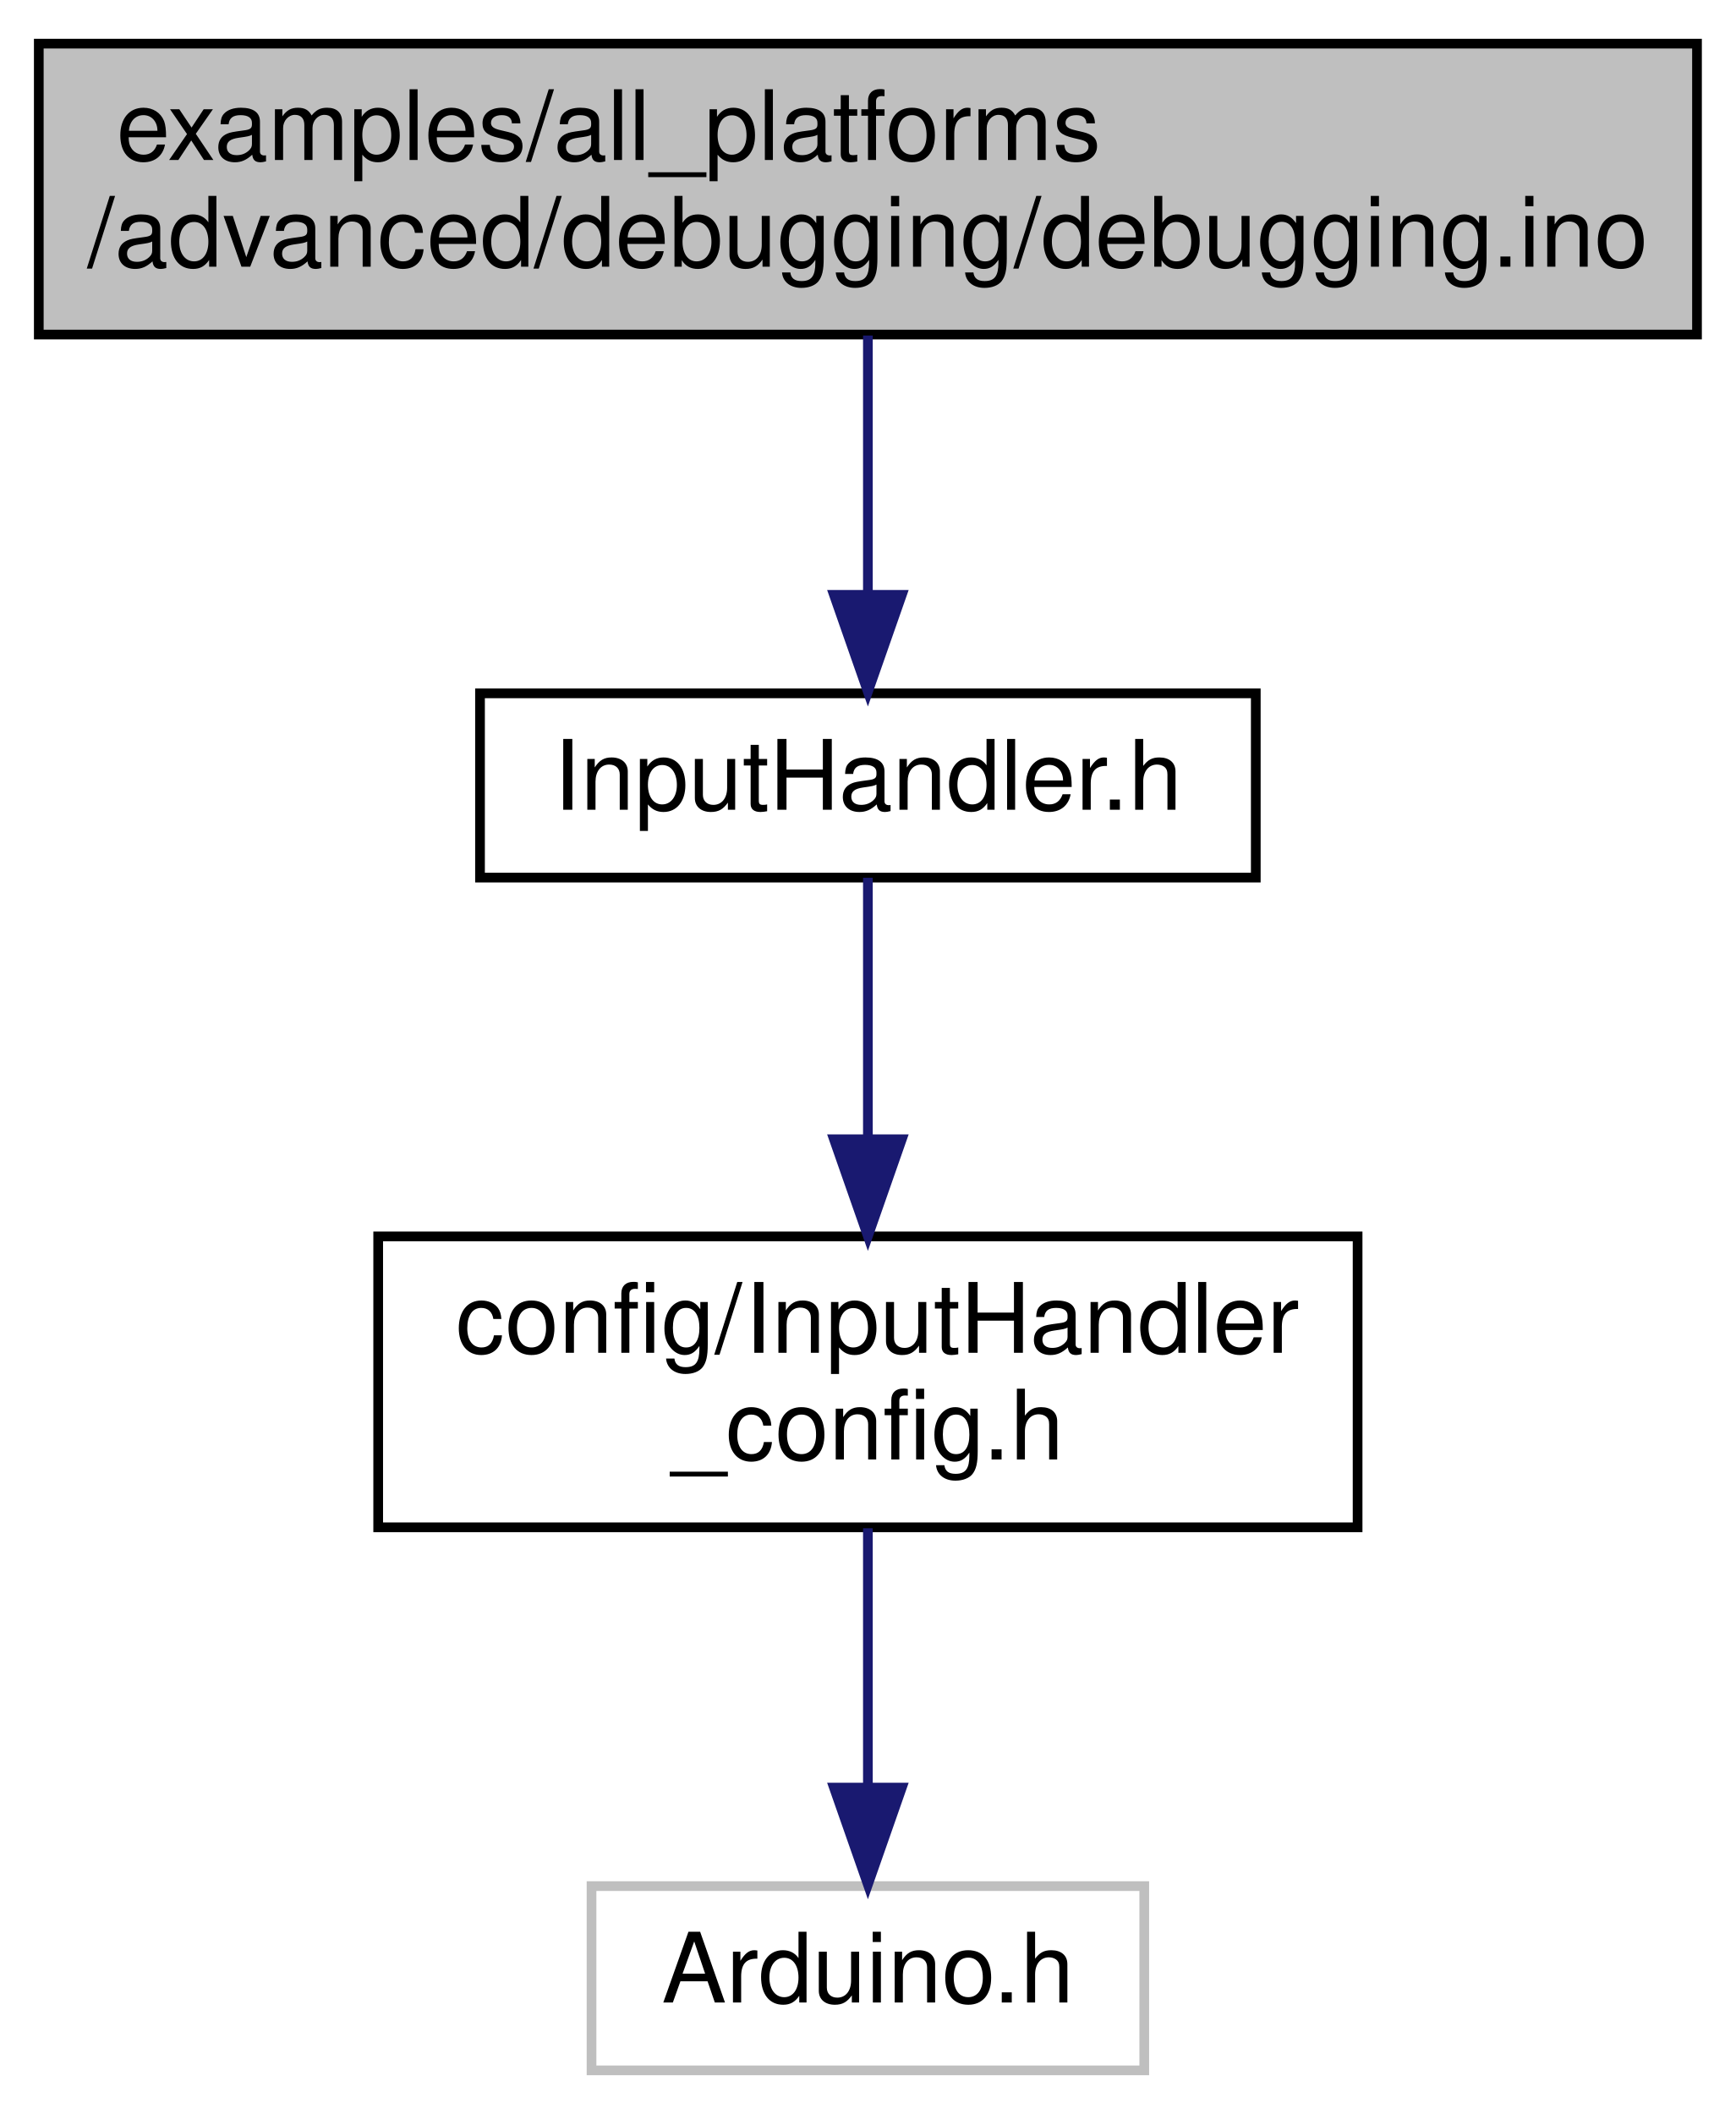
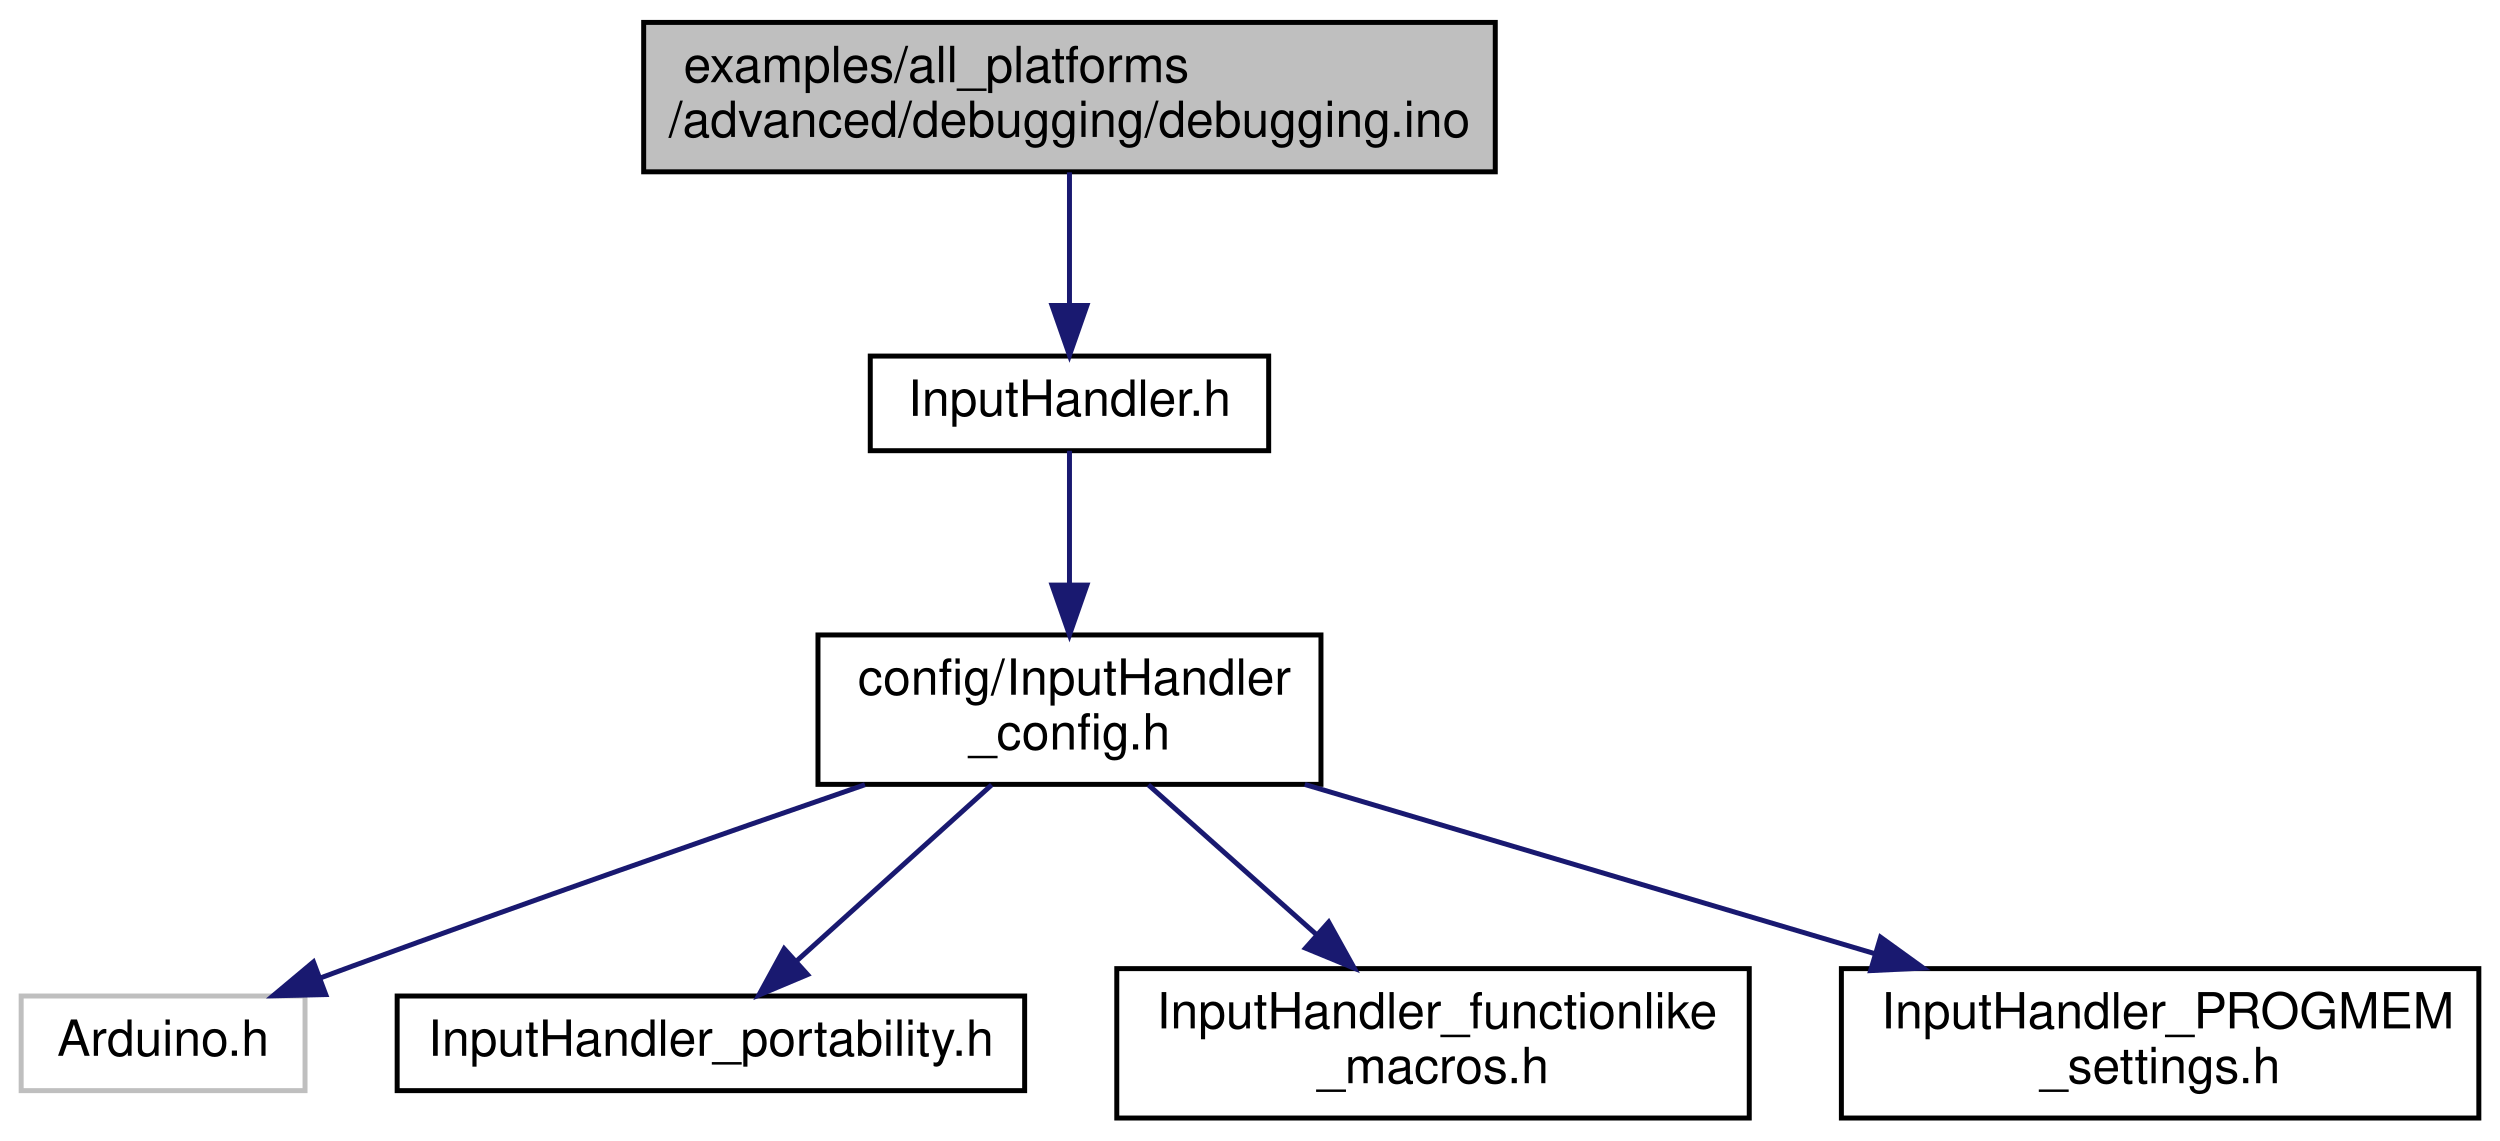
- <svg xmlns="http://www.w3.org/2000/svg" xmlns:xlink="http://www.w3.org/1999/xlink" width="179pt" height="218pt" viewBox="0.00 0.00 179.00 218.00">
-   <g id="graph0" class="graph" transform="scale(1 1) rotate(0) translate(4 214)">
+ <svg xmlns="http://www.w3.org/2000/svg" xmlns:xlink="http://www.w3.org/1999/xlink" width="502pt" height="229pt" viewBox="0.00 0.00 501.50 229.00">
+   <g id="graph0" class="graph" transform="scale(1 1) rotate(0) translate(4 225)">
    <g id="node1" class="node">
      <g id="a_node1">
        <a xlink:title="An example that demonstrates how to use built in methods to assist in debugging process settings and ...">
-           <polygon fill="#bfbfbf" stroke="black" points="0,-179.5 0,-209.5 171,-209.5 171,-179.5 0,-179.5" />
-           <text text-anchor="start" x="8" y="-197.5" font-family="Helvetica,sans-Serif" font-size="10.00">examples/all_platforms</text>
-           <text text-anchor="middle" x="85.5" y="-186.5" font-family="Helvetica,sans-Serif" font-size="10.00">/advanced/debugging/debugging.ino</text>
+           <polygon fill="#bfbfbf" stroke="black" points="125,-190.5 125,-220.5 296,-220.5 296,-190.5 125,-190.5" />
+           <text text-anchor="start" x="133" y="-208.5" font-family="Helvetica,sans-Serif" font-size="10.00">examples/all_platforms</text>
+           <text text-anchor="middle" x="210.5" y="-197.5" font-family="Helvetica,sans-Serif" font-size="10.00">/advanced/debugging/debugging.ino</text>
        </a>
      </g>
    </g>
    <g id="node2" class="node">
      <g id="a_node2">
        <a xlink:href="../../df/dec/_input_handler_8h.html" target="_top" xlink:title="InputHandler library header file.">
-           <polygon fill="none" stroke="black" points="45.5,-123.5 45.5,-142.5 125.5,-142.5 125.5,-123.5 45.5,-123.5" />
-           <text text-anchor="middle" x="85.5" y="-130.5" font-family="Helvetica,sans-Serif" font-size="10.00">InputHandler.h</text>
+           <polygon fill="none" stroke="black" points="170.5,-134.5 170.5,-153.5 250.5,-153.5 250.5,-134.5 170.5,-134.5" />
+           <text text-anchor="middle" x="210.5" y="-141.5" font-family="Helvetica,sans-Serif" font-size="10.00">InputHandler.h</text>
        </a>
      </g>
    </g>
    <g id="edge1" class="edge">
-       <path fill="none" stroke="midnightblue" d="M85.5,-179.4C85.5,-171.47 85.5,-161.46 85.5,-152.86" />
-       <polygon fill="midnightblue" stroke="midnightblue" points="89,-152.66 85.5,-142.66 82,-152.66 89,-152.66" />
+       <path fill="none" stroke="midnightblue" d="M210.5,-190.4C210.5,-182.47 210.5,-172.46 210.5,-163.86" />
+       <polygon fill="midnightblue" stroke="midnightblue" points="214,-163.66 210.5,-153.66 207,-163.66 214,-163.66" />
    </g>
    <g id="node3" class="node">
      <g id="a_node3">
        <a xlink:href="../../dd/d4e/_input_handler__config_8h.html" target="_top" xlink:title="InputHandler library configuration file.">
-           <polygon fill="none" stroke="black" points="35,-56.5 35,-86.5 136,-86.5 136,-56.5 35,-56.5" />
-           <text text-anchor="start" x="43" y="-74.5" font-family="Helvetica,sans-Serif" font-size="10.00">config/InputHandler</text>
-           <text text-anchor="middle" x="85.5" y="-63.5" font-family="Helvetica,sans-Serif" font-size="10.00">_config.h</text>
+           <polygon fill="none" stroke="black" points="160,-67.5 160,-97.5 261,-97.5 261,-67.5 160,-67.5" />
+           <text text-anchor="start" x="168" y="-85.5" font-family="Helvetica,sans-Serif" font-size="10.00">config/InputHandler</text>
+           <text text-anchor="middle" x="210.5" y="-74.5" font-family="Helvetica,sans-Serif" font-size="10.00">_config.h</text>
        </a>
      </g>
    </g>
    <g id="edge2" class="edge">
-       <path fill="none" stroke="midnightblue" d="M85.5,-123.48C85.5,-116.47 85.5,-106.19 85.5,-96.7" />
-       <polygon fill="midnightblue" stroke="midnightblue" points="89,-96.52 85.5,-86.52 82,-96.52 89,-96.52" />
+       <path fill="none" stroke="midnightblue" d="M210.5,-134.48C210.5,-127.47 210.5,-117.19 210.5,-107.7" />
+       <polygon fill="midnightblue" stroke="midnightblue" points="214,-107.52 210.5,-97.52 207,-107.52 214,-107.52" />
    </g>
    <g id="node4" class="node">
      <g id="a_node4">
        <a xlink:title=" ">
-           <polygon fill="none" stroke="#bfbfbf" points="57,-0.5 57,-19.5 114,-19.5 114,-0.5 57,-0.5" />
-           <text text-anchor="middle" x="85.5" y="-7.5" font-family="Helvetica,sans-Serif" font-size="10.00">Arduino.h</text>
+           <polygon fill="none" stroke="#bfbfbf" points="0,-6 0,-25 57,-25 57,-6 0,-6" />
+           <text text-anchor="middle" x="28.5" y="-13" font-family="Helvetica,sans-Serif" font-size="10.00">Arduino.h</text>
        </a>
      </g>
    </g>
    <g id="edge3" class="edge">
-       <path fill="none" stroke="midnightblue" d="M85.5,-56.4C85.5,-48.47 85.5,-38.46 85.5,-29.86" />
-       <polygon fill="midnightblue" stroke="midnightblue" points="89,-29.66 85.5,-19.66 82,-29.66 89,-29.66" />
+       <path fill="none" stroke="midnightblue" d="M169.43,-67.43C140.56,-57.46 101.08,-43.66 66.5,-31 64.4,-30.23 62.24,-29.43 60.06,-28.62" />
+       <polygon fill="midnightblue" stroke="midnightblue" points="61.16,-25.29 50.57,-25.04 58.69,-31.84 61.16,-25.29" />
+     </g>
+     <g id="node5" class="node">
+       <g id="a_node5">
+         <a xlink:href="../../d3/dcd/_input_handler__portability_8h.html" target="_top" xlink:title=" ">
+           <polygon fill="none" stroke="black" points="75.5,-6 75.5,-25 201.5,-25 201.5,-6 75.5,-6" />
+           <text text-anchor="middle" x="138.5" y="-13" font-family="Helvetica,sans-Serif" font-size="10.00">InputHandler_portability.h</text>
+         </a>
+       </g>
+     </g>
+     <g id="edge4" class="edge">
+       <path fill="none" stroke="midnightblue" d="M194.88,-67.4C183.32,-56.96 167.58,-42.75 155.67,-32" />
+       <polygon fill="midnightblue" stroke="midnightblue" points="157.9,-29.3 148.13,-25.19 153.21,-34.49 157.9,-29.3" />
+     </g>
+     <g id="node6" class="node">
+       <g id="a_node6">
+         <a xlink:href="../../d1/d39/_input_handler__functionlike__macros_8h.html" target="_top" xlink:title=" ">
+           <polygon fill="none" stroke="black" points="220,-0.5 220,-30.5 347,-30.5 347,-0.5 220,-0.5" />
+           <text text-anchor="start" x="228" y="-18.5" font-family="Helvetica,sans-Serif" font-size="10.00">InputHandler_functionlike</text>
+           <text text-anchor="middle" x="283.5" y="-7.5" font-family="Helvetica,sans-Serif" font-size="10.00">_macros.h</text>
+         </a>
+       </g>
+     </g>
+     <g id="edge5" class="edge">
+       <path fill="none" stroke="midnightblue" d="M226.34,-67.4C236.19,-58.62 249.04,-47.18 260.06,-37.37" />
+       <polygon fill="midnightblue" stroke="midnightblue" points="262.55,-39.84 267.69,-30.58 257.9,-34.61 262.55,-39.84" />
+     </g>
+     <g id="node7" class="node">
+       <g id="a_node7">
+         <a xlink:href="../../df/d25/_input_handler___p_r_o_g_m_e_m__settings_8h.html" target="_top" xlink:title=" ">
+           <polygon fill="none" stroke="black" points="365.5,-0.5 365.5,-30.5 493.5,-30.5 493.5,-0.5 365.5,-0.5" />
+           <text text-anchor="start" x="373.5" y="-18.5" font-family="Helvetica,sans-Serif" font-size="10.00">InputHandler_PROGMEM</text>
+           <text text-anchor="middle" x="429.5" y="-7.5" font-family="Helvetica,sans-Serif" font-size="10.00">_settings.h</text>
+         </a>
+       </g>
+     </g>
+     <g id="edge6" class="edge">
+       <path fill="none" stroke="midnightblue" d="M257.75,-67.48C291.31,-57.51 336.56,-44.09 372.18,-33.51" />
+       <polygon fill="midnightblue" stroke="midnightblue" points="373.37,-36.81 381.96,-30.61 371.37,-30.1 373.37,-36.81" />
    </g>
  </g>
</svg>
